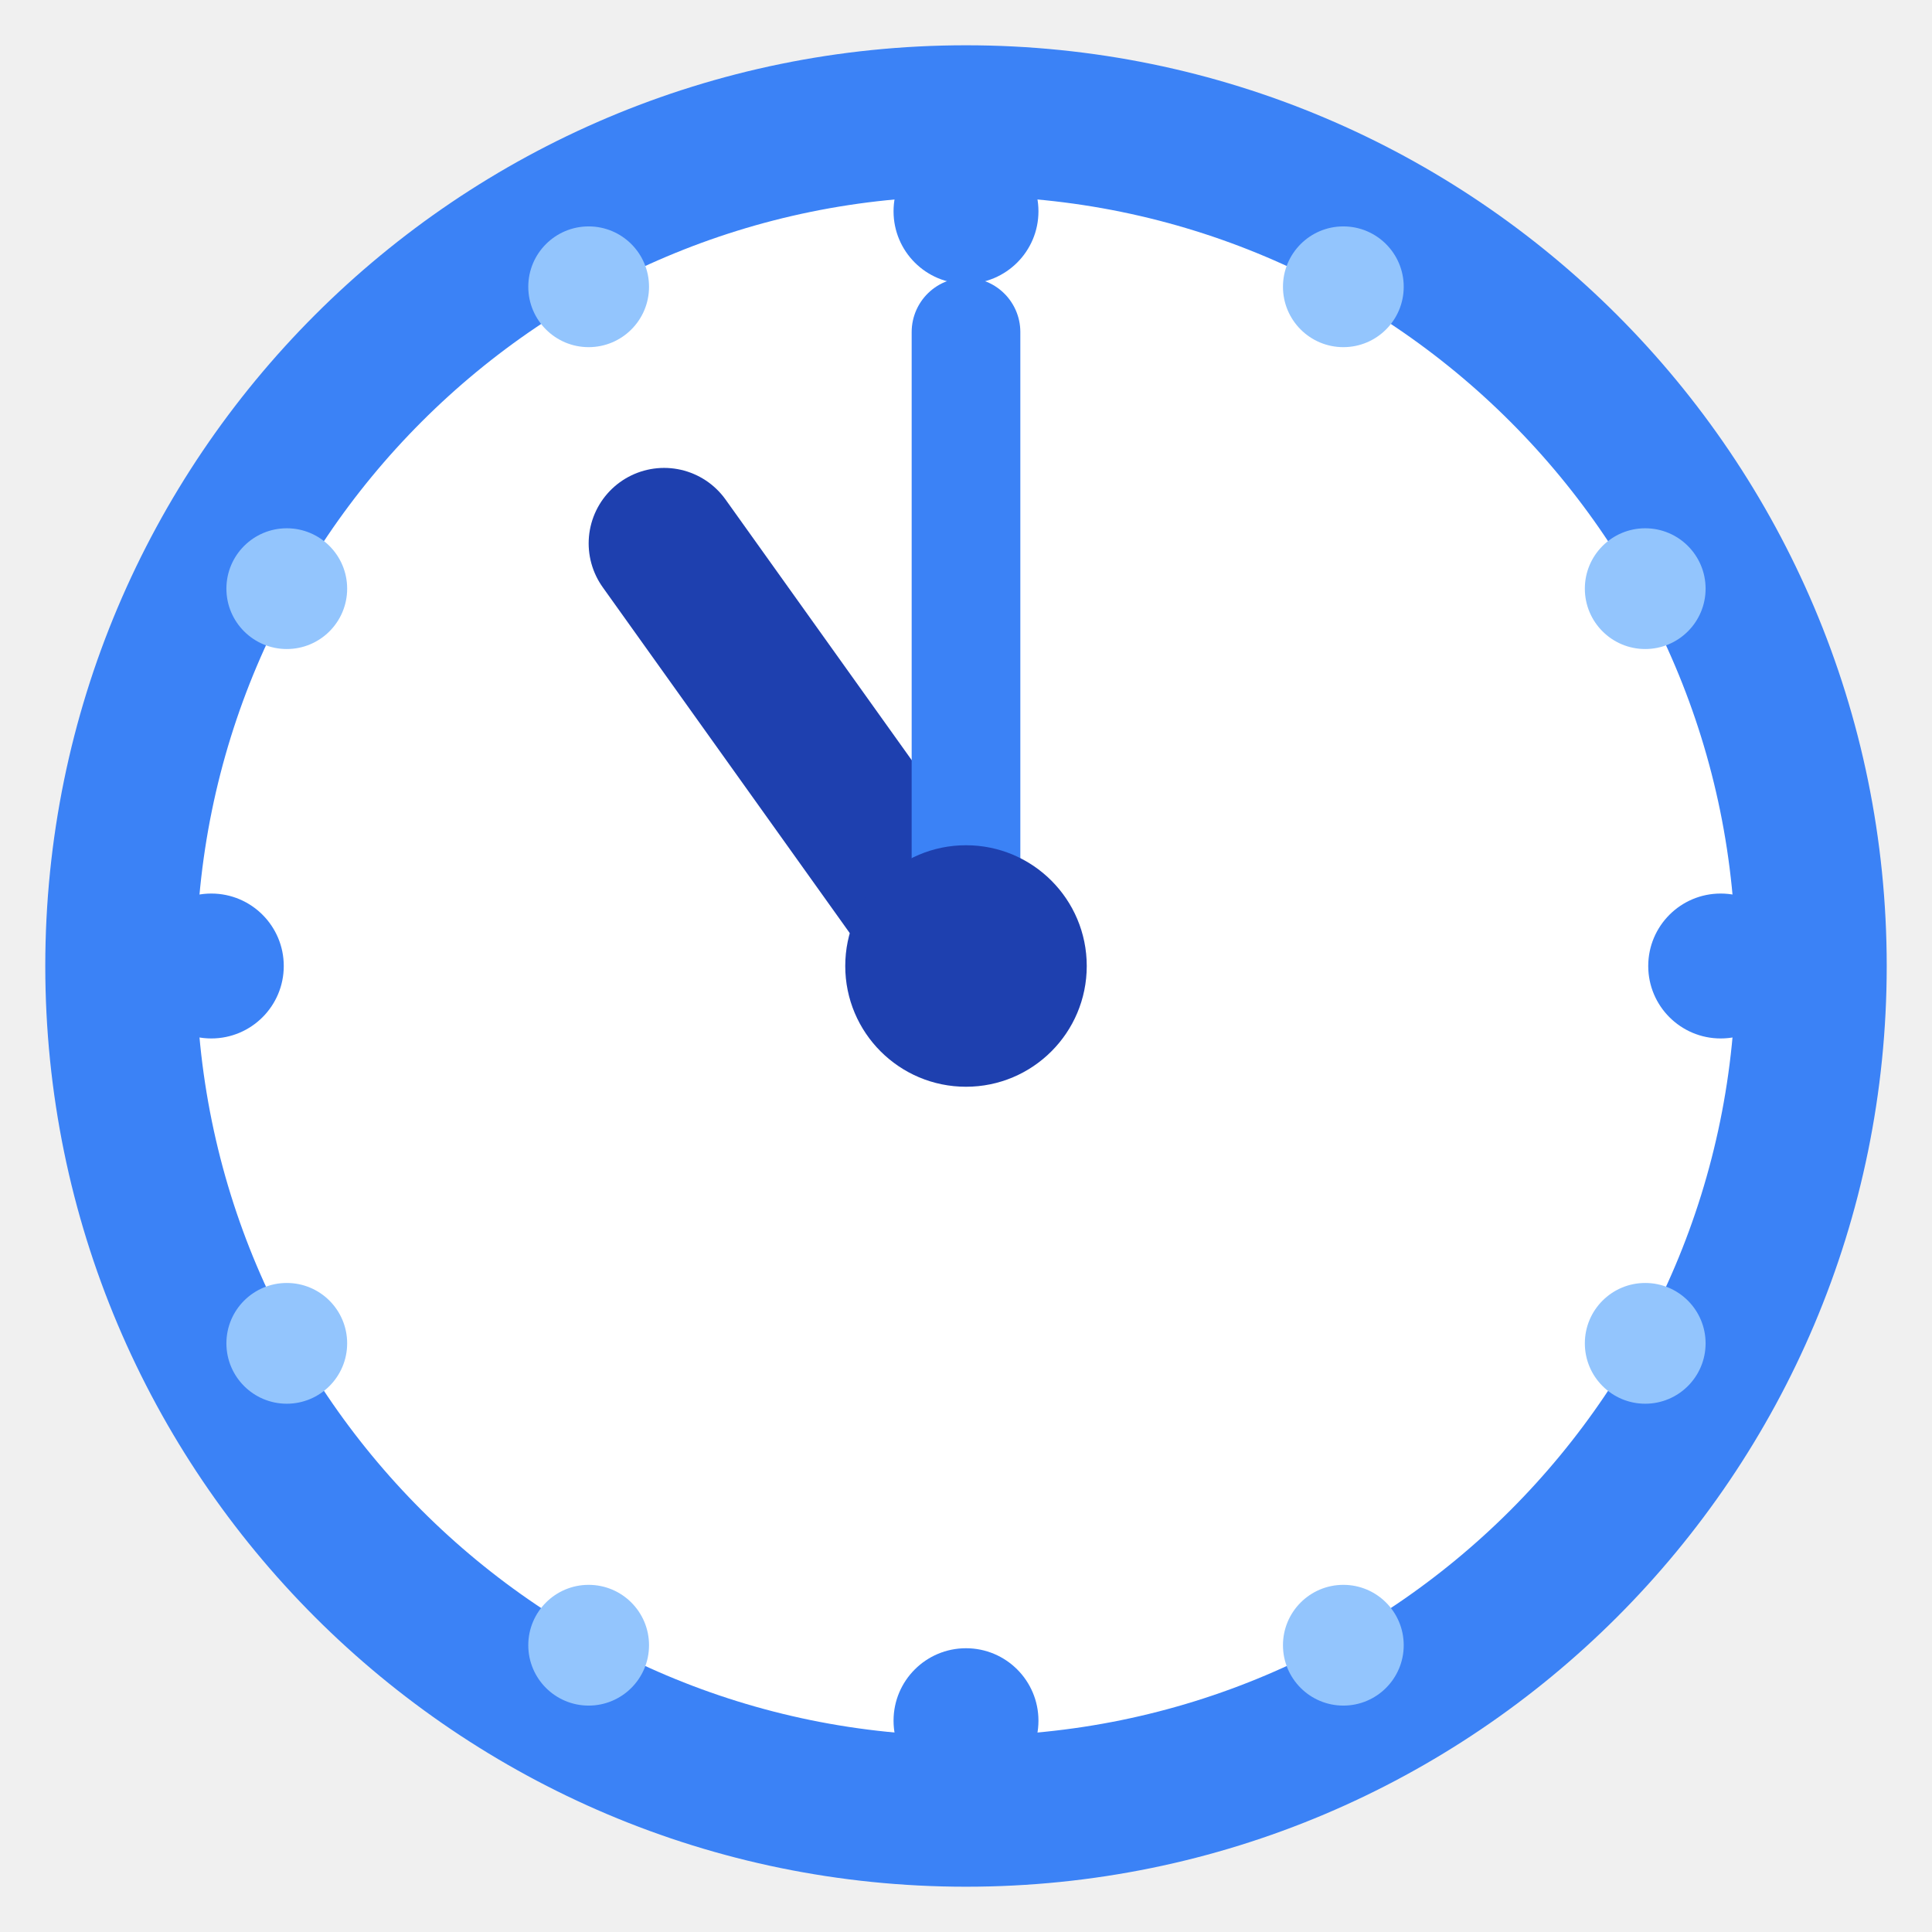
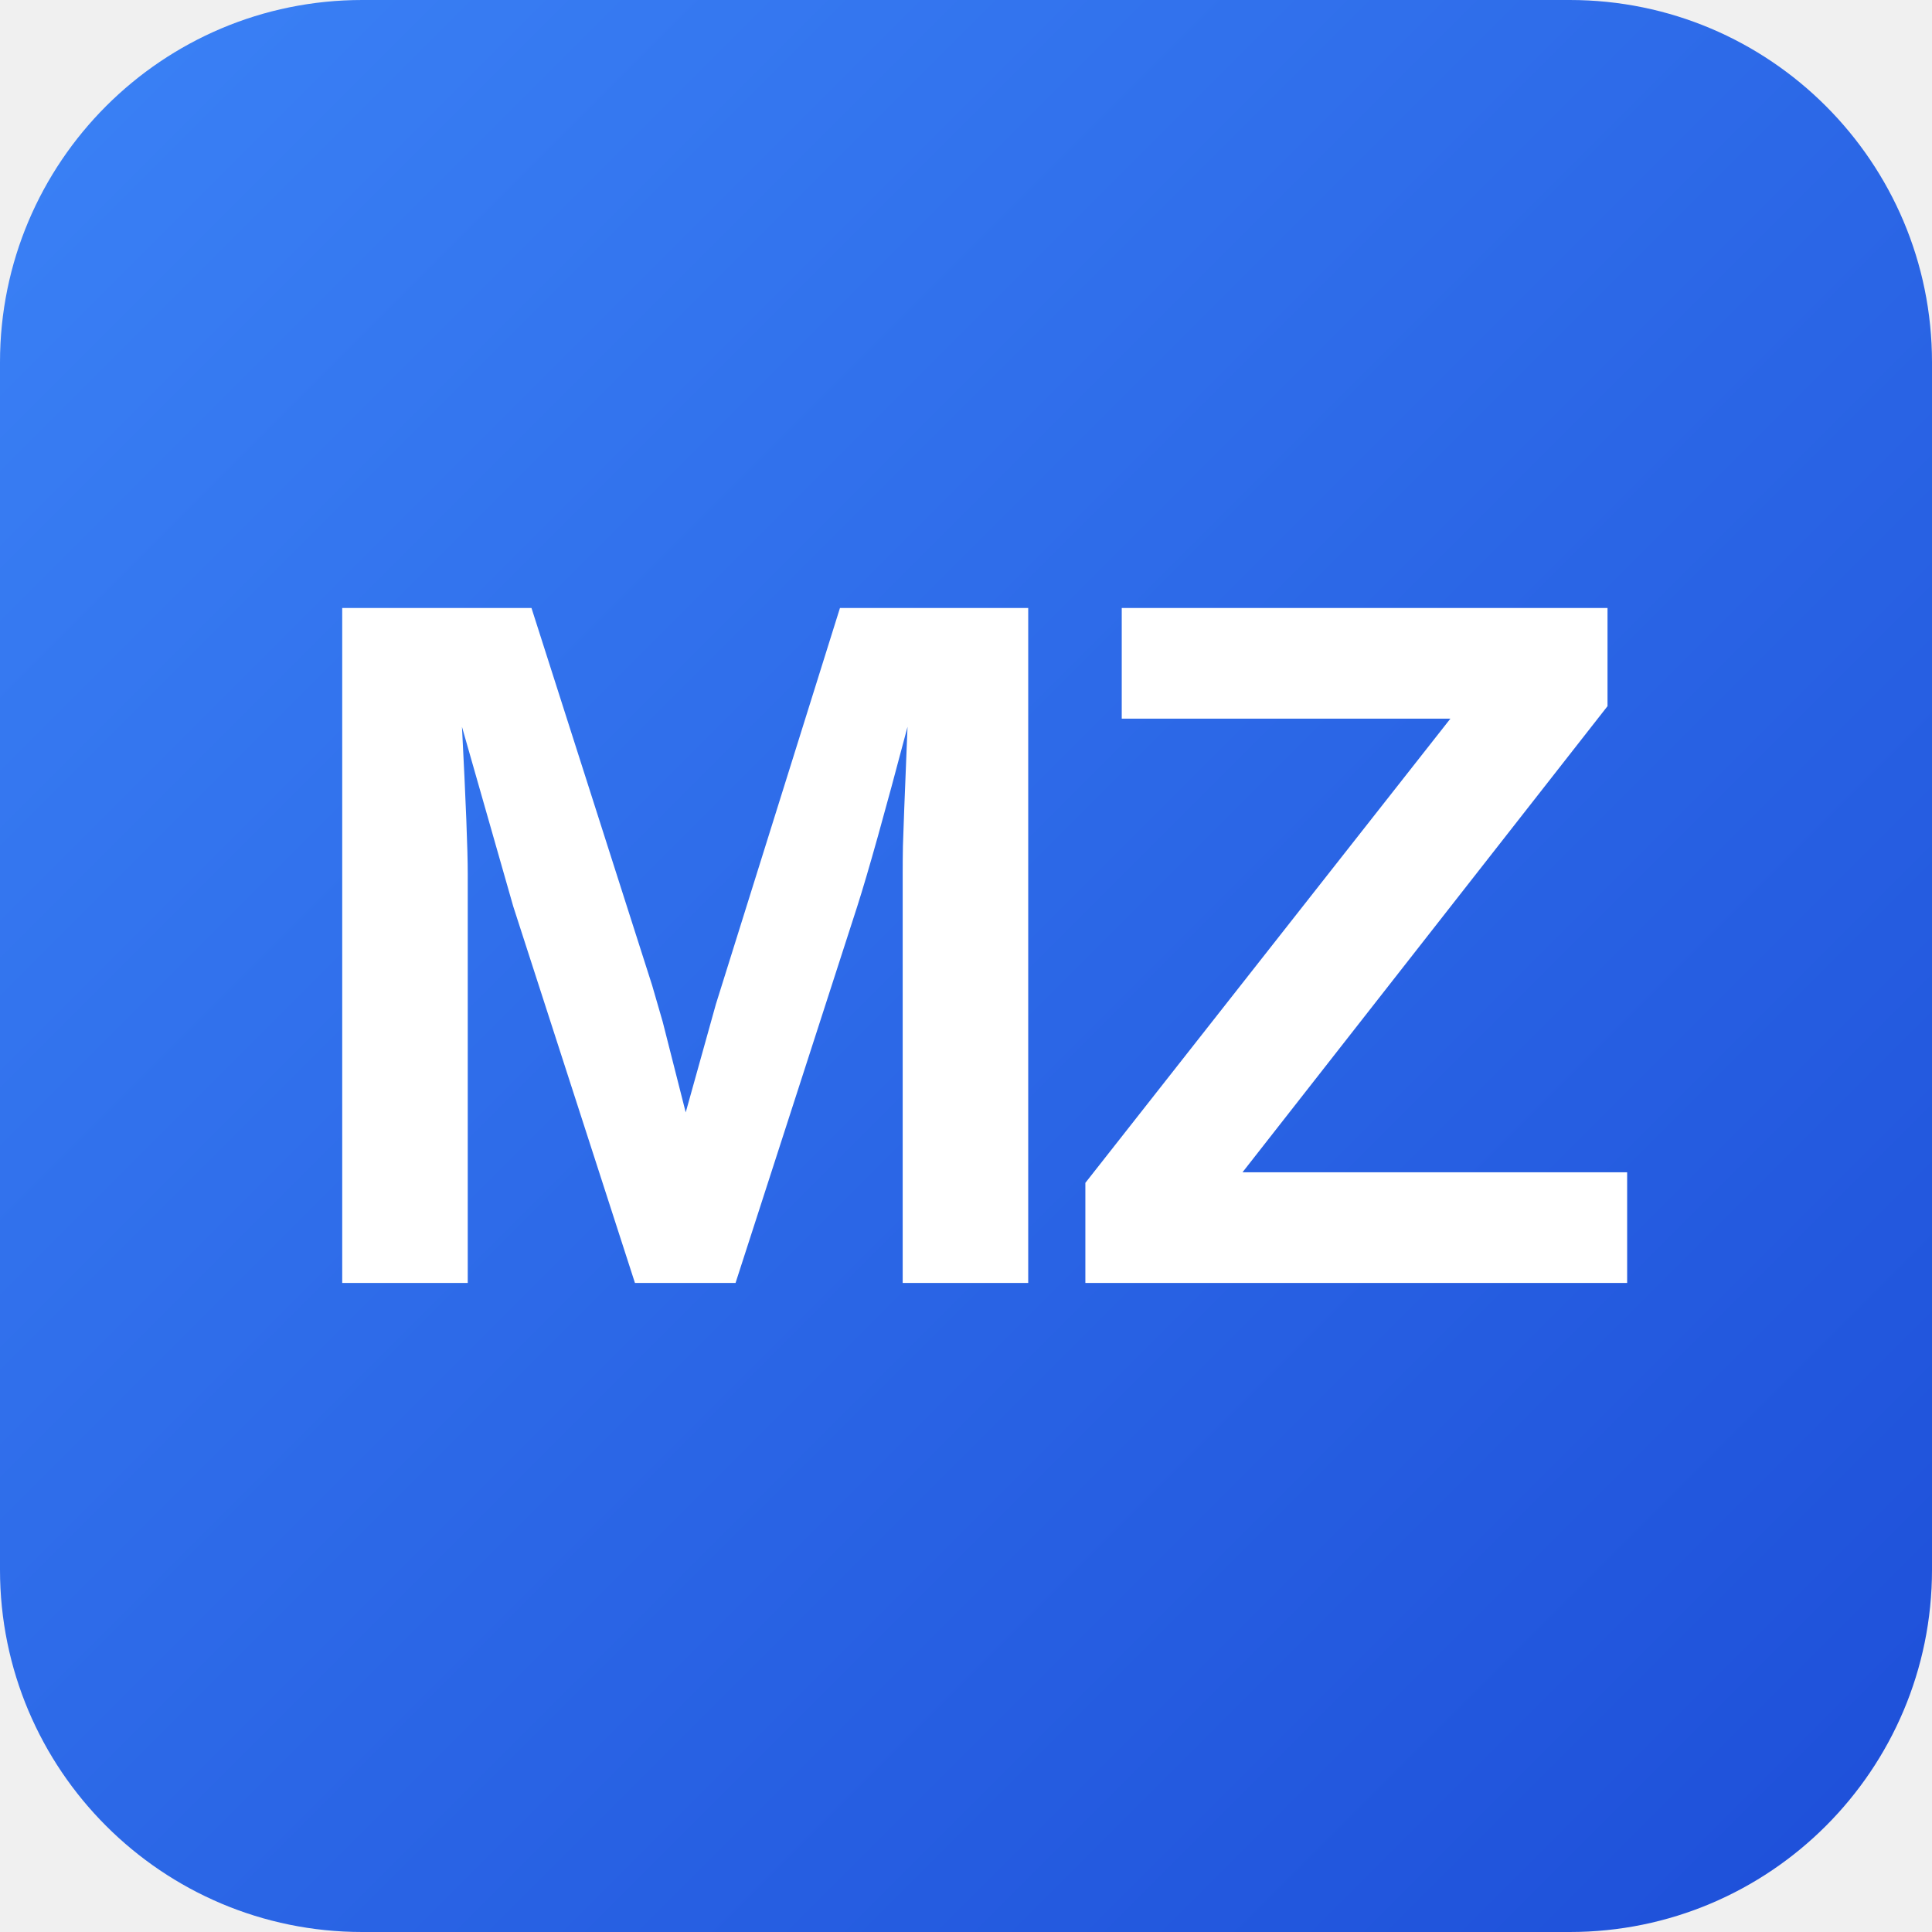
- <svg xmlns="http://www.w3.org/2000/svg" viewBox="0 0 32 32" fill="none">
-   <circle cx="16" cy="16" r="14" fill="white" stroke="#3b82f6" stroke-width="2.5" />
-   <circle cx="16" cy="3.5" r="1.2" fill="#3b82f6" />
-   <circle cx="22.25" cy="4.75" r="1" fill="#93c5fd" />
-   <circle cx="27.25" cy="9.75" r="1" fill="#93c5fd" />
-   <circle cx="28.5" cy="16" r="1.2" fill="#3b82f6" />
-   <circle cx="27.25" cy="22.25" r="1" fill="#93c5fd" />
-   <circle cx="22.25" cy="27.25" r="1" fill="#93c5fd" />
-   <circle cx="16" cy="28.5" r="1.2" fill="#3b82f6" />
-   <circle cx="9.75" cy="27.25" r="1" fill="#93c5fd" />
-   <circle cx="4.75" cy="22.25" r="1" fill="#93c5fd" />
-   <circle cx="3.5" cy="16" r="1.2" fill="#3b82f6" />
-   <circle cx="4.75" cy="9.75" r="1" fill="#93c5fd" />
-   <circle cx="9.75" cy="4.75" r="1" fill="#93c5fd" />
-   <line x1="16" y1="16" x2="11" y2="9" stroke="#1e40af" stroke-width="2.5" stroke-linecap="round" />
-   <line x1="16" y1="16" x2="16" y2="5.5" stroke="#3b82f6" stroke-width="1.8" stroke-linecap="round" />
-   <circle cx="16" cy="16" r="2" fill="#1e40af" />
+ <svg xmlns="http://www.w3.org/2000/svg" viewBox="0 0 512 512" fill="none">
+   <defs>
+     <linearGradient id="bg" x1="0" y1="0" x2="1" y2="1">
+       <stop offset="0%" stop-color="#3b82f6" />
+       <stop offset="100%" stop-color="#1d4ed8" />
+     </linearGradient>
+   </defs>
+   <rect width="512" height="512" rx="96" fill="url(#bg)" />
+   <text x="256" y="340" text-anchor="middle" font-family="Arial, Helvetica, sans-serif" font-weight="800" font-size="260" fill="white" letter-spacing="-10">MZ</text>
</svg>
